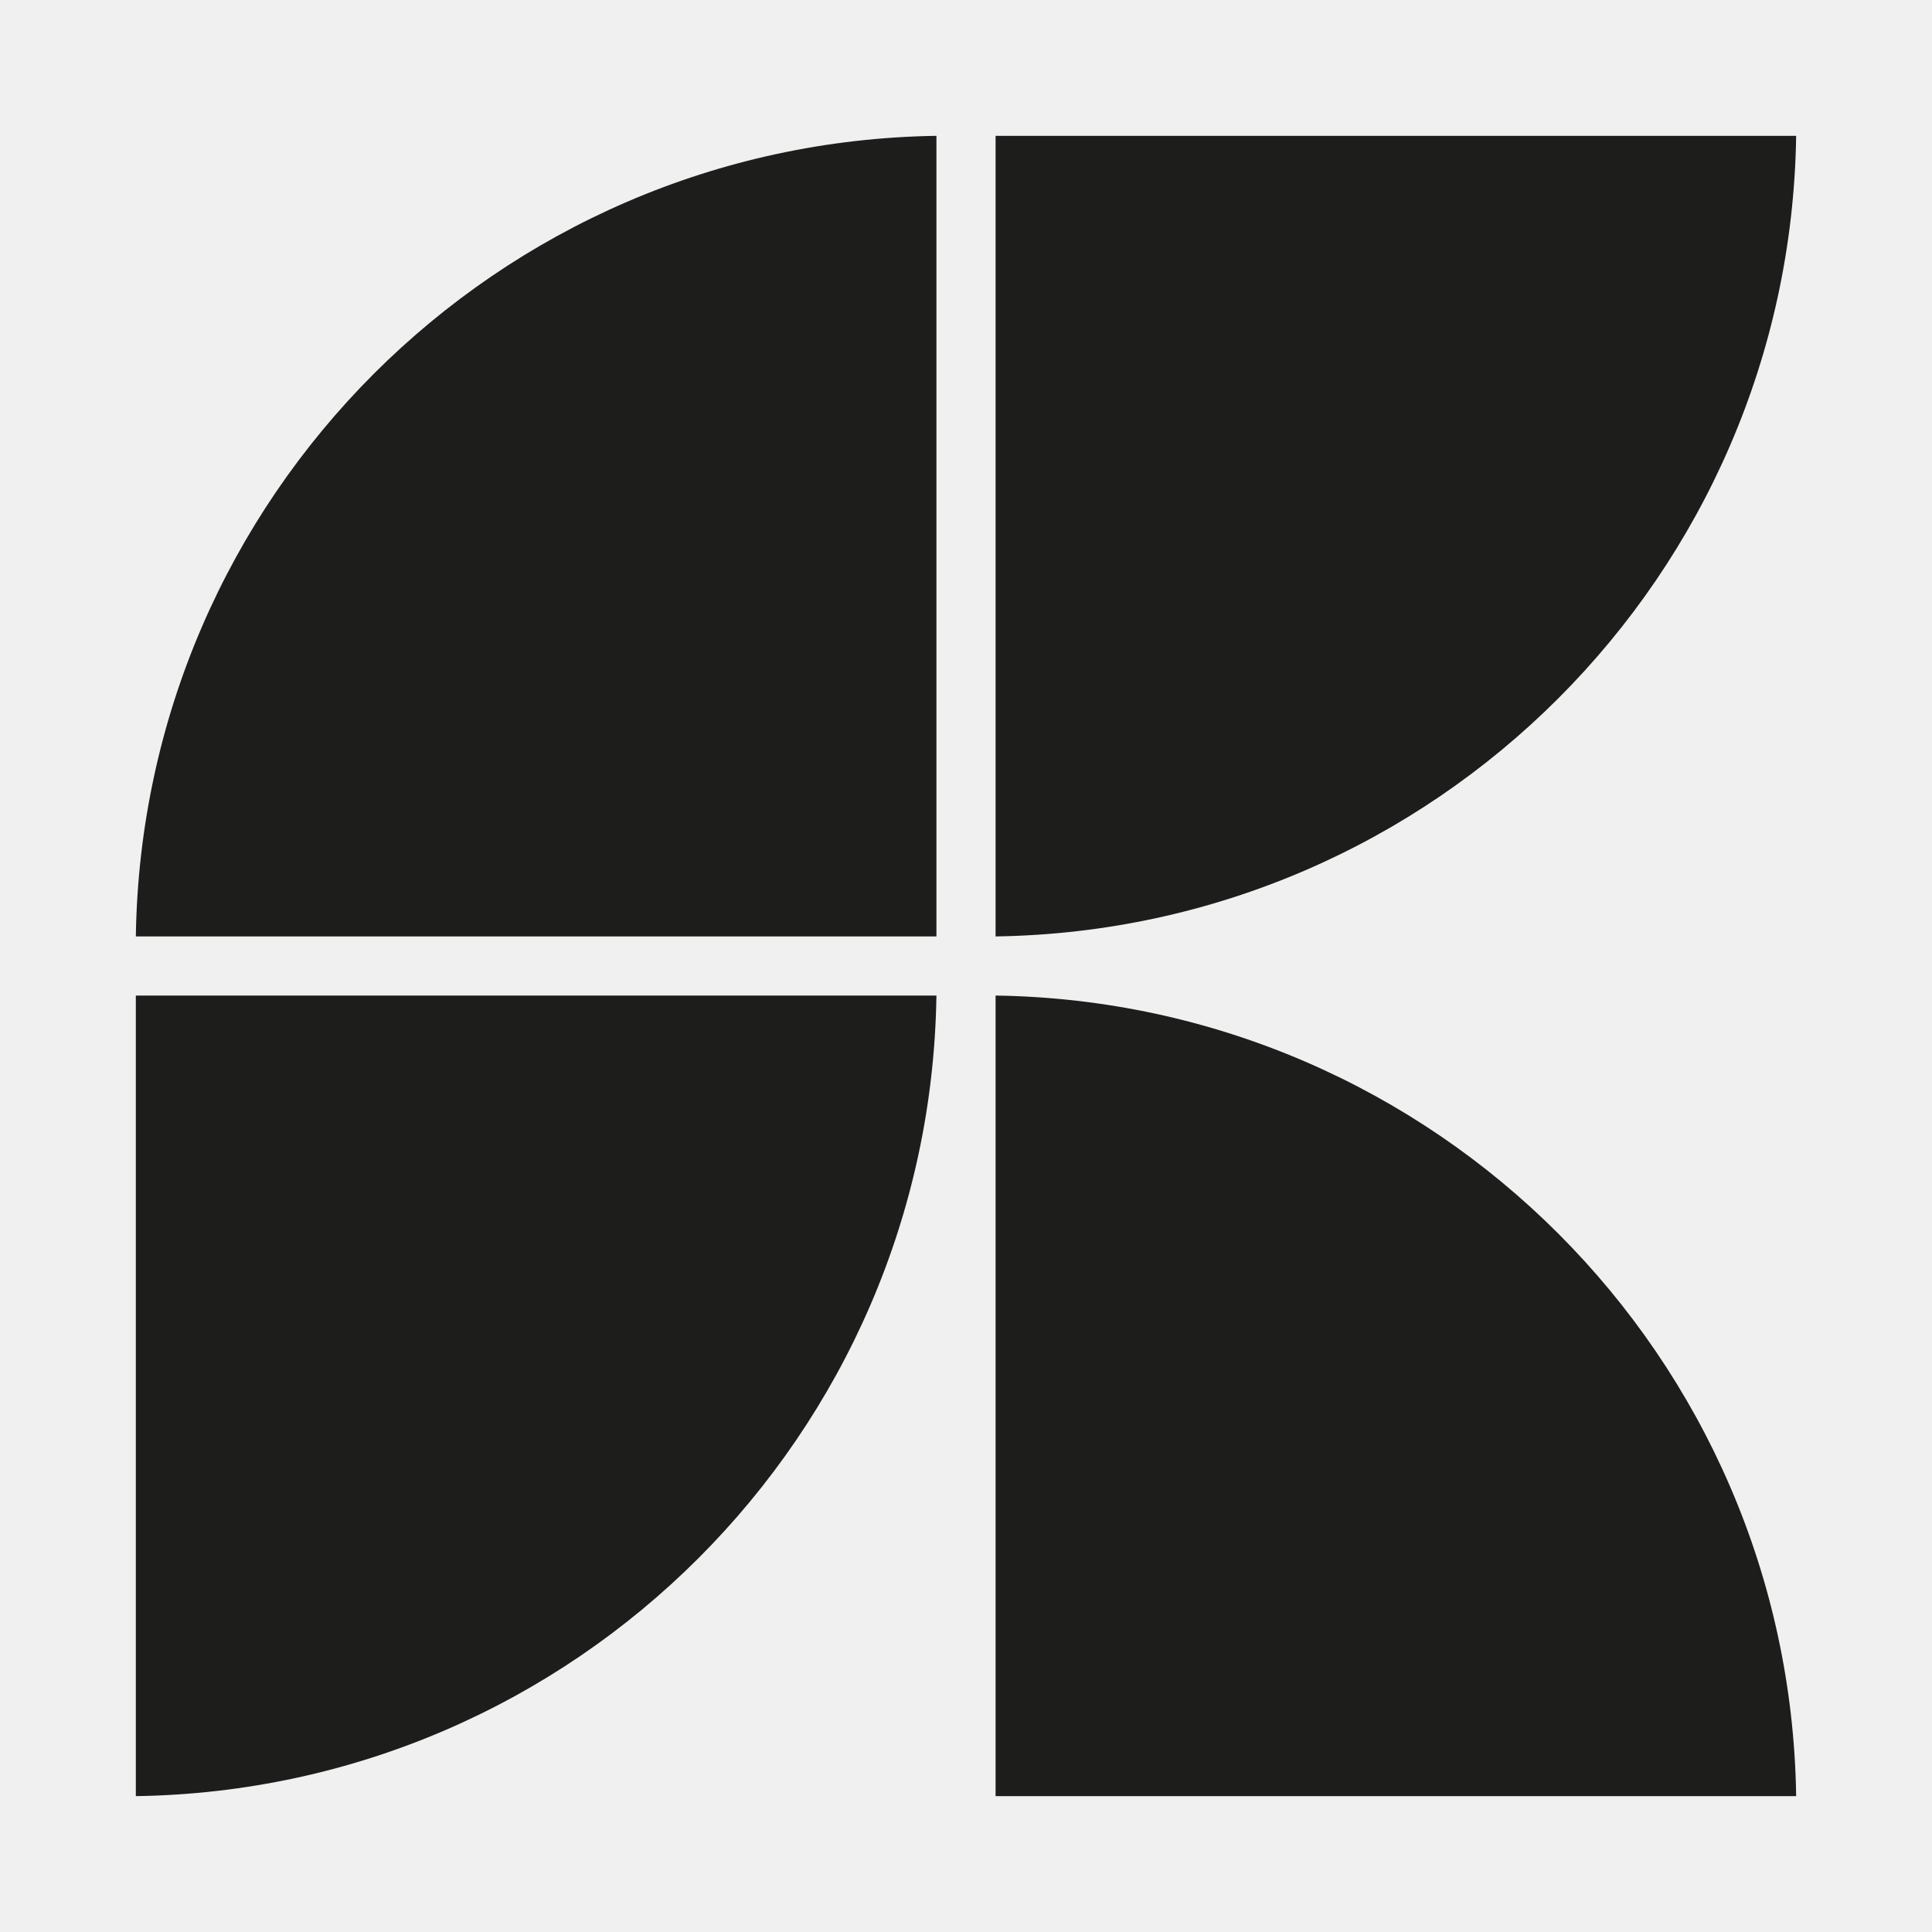
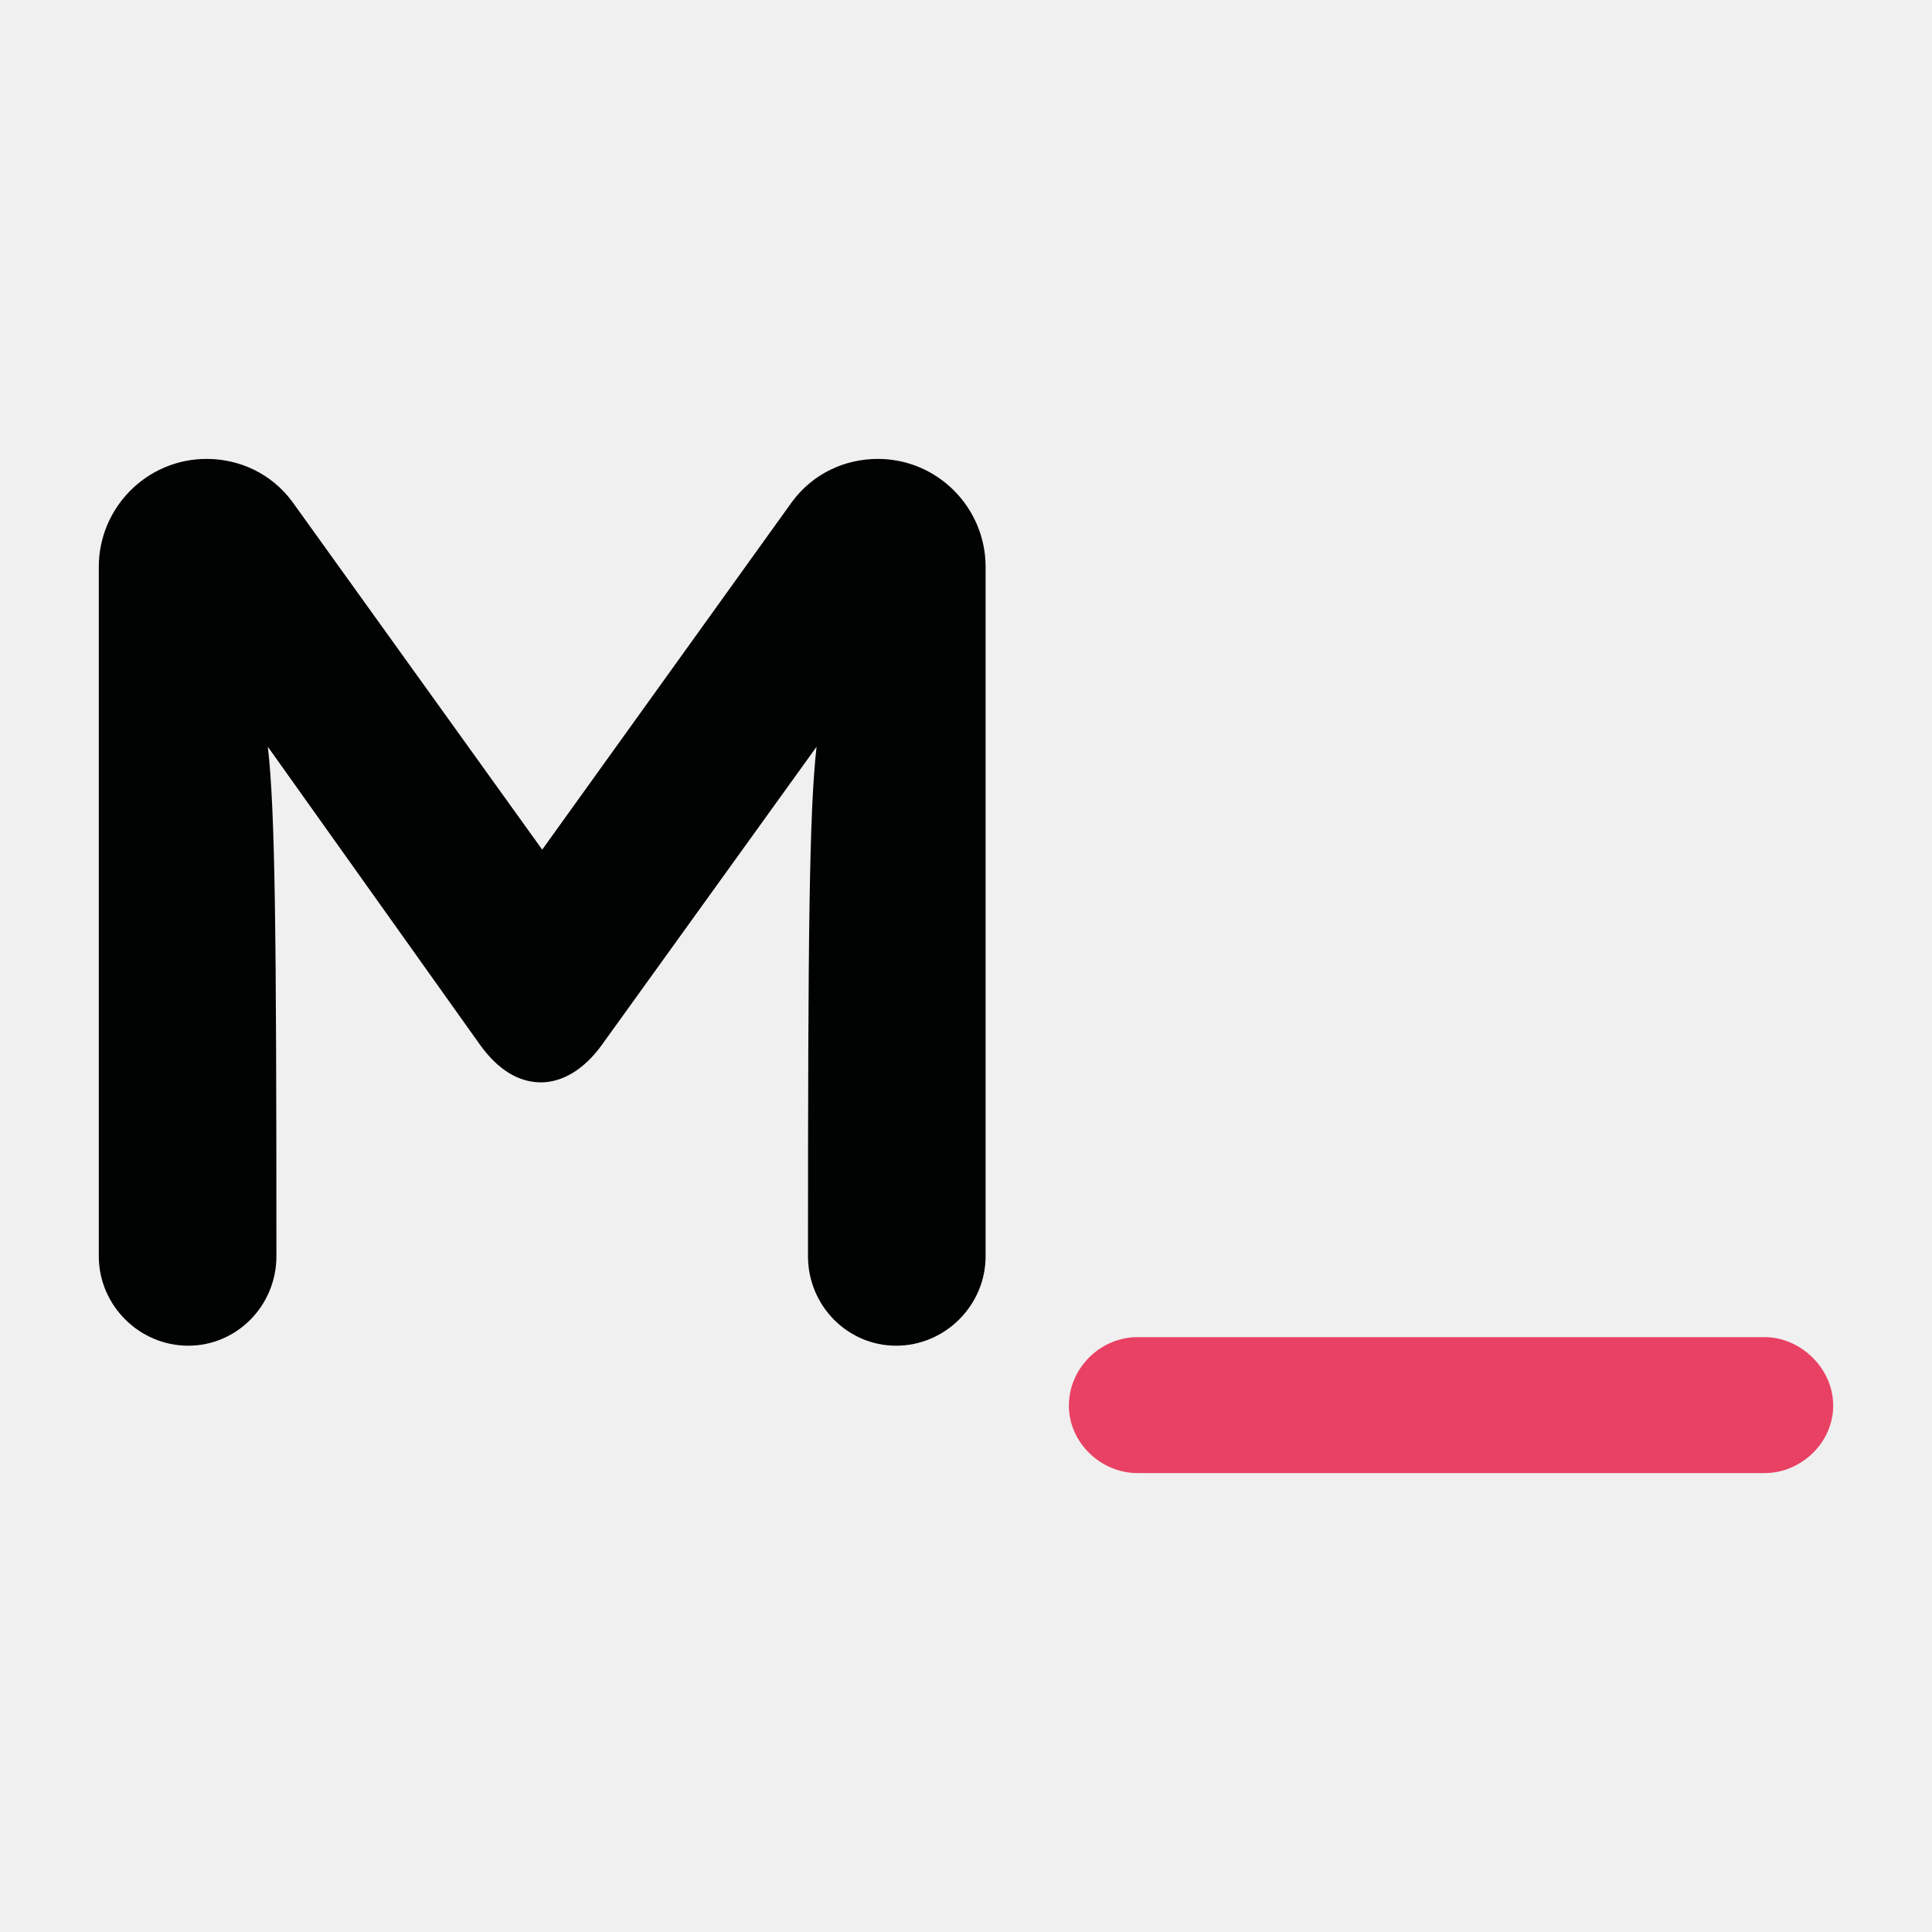
- <svg xmlns="http://www.w3.org/2000/svg" version="1.1" width="512" height="512">
-   <svg version="1.1" width="512" height="512">
-     <svg width="512" height="512" viewBox="0 0 512 512" fill="none">
-       <path d="M263.838 248.164V36H476.001C474.284 152.438 380.275 246.447 263.838 248.164Z" fill="#1D1D1B" />
-       <path d="M476.001 475.995H263.838V263.831C380.275 265.548 474.284 359.557 476.001 475.995Z" fill="#1D1D1B" />
-       <path d="M248.163 36V248.164H36C37.717 131.726 131.726 37.717 248.163 36Z" fill="#1D1D1B" />
-       <path d="M36 475.995V263.831H248.163C246.446 380.269 152.437 474.278 36 475.995Z" fill="#1D1D1B" />
+ <svg xmlns="http://www.w3.org/2000/svg" version="1.1" width="1000" height="1000">
+   <style>
+     #light-icon {
+       display: inline;
+     }
+     #dark-icon {
+       display: none;
+     }
+ 
+     @media (prefers-color-scheme: dark) {
+       #light-icon {
+         display: none;
+       }
+       #dark-icon {
+         display: inline;
+       }
+     }
+   </style>
+   <g id="light-icon">
+     <svg version="1.1" width="1000" height="1000">
+       <g>
+         <g transform="matrix(1.666667,0,0,1.666667,0,0)">
+           <svg version="1.1" width="600" height="600">
+             <svg version="1.1" x="0px" y="0px" viewBox="0 0 600 600" enable-background="new 0 0 600 600" xml:space="preserve">
+               <g id="Rot" display="none">
+                 <path display="inline" fill="#E94264" d="M576,600H24c-13.2,0-24-10.8-24-24L0,24C0,10.8,10.8,0,24,0l552,0c13.2,0,24,10.8,24,24   v552C600,589.2,589.2,600,576,600z" />
+                 <g display="inline">
+                   <path fill="#FFFFFF" d="M328.913,190.709v176.942c0,12.571-10.371,22.943-22.942,22.943c-12.572,0-22.629-10.372-22.629-22.943    c0-82.343,0.314-114.085,2.2-130.742l-55,76.371c-4.714,6.6-10.372,9.743-15.714,9.743c-5.657,0-11-3.144-15.714-9.743    l-54.371-76.371c1.885,16.343,2.2,47.457,2.2,130.742c0,12.571-10.057,22.943-22.628,22.943s-22.943-10.372-22.943-22.943V190.709    c0-15.085,12.257-27.657,27.657-27.657c8.485,0,16.657,3.771,22,11l64.114,89.257l64.114-89.257c5.343-7.229,13.515-11,22-11    C316.656,163.052,328.913,175.623,328.913,190.709z" />
+                   <path fill="#324376" d="M367.887,388.394h160.914c9.114,0,17.601,7.857,17.601,17.6c0,9.429-8.172,17.286-17.601,17.286H367.887    c-9.428,0-17.6-7.857-17.6-17.286C350.287,396.252,358.459,388.394,367.887,388.394z" />
+                 </g>
+               </g>
+               <g id="Transparent">
+                 <path display="none" fill="#E94264" d="M576,600H24c-13.2,0-24-10.8-24-24L0,24C0,10.8,10.8,0,24,0l552,0c13.2,0,24,10.8,24,24v552   C600,589.2,589.2,600,576,600z" />
+                 <g>
+                   <path fill="#010202" d="M306.084,175.994v214.157c0,15.215-12.552,27.769-27.768,27.769c-15.216,0-27.388-12.553-27.388-27.769    c0-99.661,0.381-138.08,2.663-158.24l-66.567,92.433c-5.706,7.988-12.553,11.792-19.019,11.792    c-6.847,0-13.314-3.805-19.019-11.792l-65.806-92.433c2.282,19.78,2.662,57.438,2.662,158.24    c0,15.215-12.172,27.769-27.388,27.769s-27.768-12.553-27.768-27.769V175.994c0-18.258,14.835-33.474,33.474-33.474    c10.27,0,20.16,4.565,26.627,13.313l77.599,108.03l77.598-108.03c6.466-8.749,16.357-13.313,26.627-13.313    C291.249,142.52,306.084,157.736,306.084,175.994z" />
+                   <path fill="#E94164" d="M353.255,415.257h194.757c11.031,0,21.302,9.51,21.302,21.301c0,11.412-9.891,20.922-21.302,20.922    H353.255c-11.411,0-21.301-9.51-21.301-20.922C331.954,424.767,341.845,415.257,353.255,415.257z" />
+                 </g>
+               </g>
+             </svg>
+           </svg>
+         </g>
+       </g>
    </svg>
-   </svg>
-   <style>@media (prefers-color-scheme: light) { :root { filter: none; } }
- @media (prefers-color-scheme: dark) { :root { filter: invert(100%); } }
- </style>
+   </g>
+   <g id="dark-icon">
+     <svg version="1.1" width="1000" height="1000">
+       <g clip-path="url(#SvgjsClipPath1010)">
+         <rect width="1000" height="1000" fill="#ffffff" />
+         <g transform="matrix(1.166667,0,0,1.166667,150,150)">
+           <svg version="1.1" width="600" height="600">
+             <svg version="1.1" x="0px" y="0px" viewBox="0 0 600 600" enable-background="new 0 0 600 600" xml:space="preserve">
+               <g id="Rot" display="none">
+                 <path display="inline" fill="#E94264" d="M576,600H24c-13.2,0-24-10.8-24-24L0,24C0,10.8,10.8,0,24,0l552,0c13.2,0,24,10.8,24,24   v552C600,589.2,589.2,600,576,600z" />
+                 <g display="inline">
+                   <path fill="#FFFFFF" d="M328.913,190.709v176.942c0,12.571-10.371,22.943-22.942,22.943c-12.572,0-22.629-10.372-22.629-22.943    c0-82.343,0.314-114.085,2.2-130.742l-55,76.371c-4.714,6.6-10.372,9.743-15.714,9.743c-5.657,0-11-3.144-15.714-9.743    l-54.371-76.371c1.885,16.343,2.2,47.457,2.2,130.742c0,12.571-10.057,22.943-22.628,22.943s-22.943-10.372-22.943-22.943V190.709    c0-15.085,12.257-27.657,27.657-27.657c8.485,0,16.657,3.771,22,11l64.114,89.257l64.114-89.257c5.343-7.229,13.515-11,22-11    C316.656,163.052,328.913,175.623,328.913,190.709z" />
+                   <path fill="#324376" d="M367.887,388.394h160.914c9.114,0,17.601,7.857,17.601,17.6c0,9.429-8.172,17.286-17.601,17.286H367.887    c-9.428,0-17.6-7.857-17.6-17.286C350.287,396.252,358.459,388.394,367.887,388.394z" />
+                 </g>
+               </g>
+               <g id="Transparent">
+                 <path display="none" fill="#E94264" d="M576,600H24c-13.2,0-24-10.8-24-24L0,24C0,10.8,10.8,0,24,0l552,0c13.2,0,24,10.8,24,24v552   C600,589.2,589.2,600,576,600z" />
+                 <g>
+                   <path fill="#010202" d="M306.084,175.994v214.157c0,15.215-12.552,27.769-27.768,27.769c-15.216,0-27.388-12.553-27.388-27.769    c0-99.661,0.381-138.08,2.663-158.24l-66.567,92.433c-5.706,7.988-12.553,11.792-19.019,11.792    c-6.847,0-13.314-3.805-19.019-11.792l-65.806-92.433c2.282,19.78,2.662,57.438,2.662,158.24    c0,15.215-12.172,27.769-27.388,27.769s-27.768-12.553-27.768-27.769V175.994c0-18.258,14.835-33.474,33.474-33.474    c10.27,0,20.16,4.565,26.627,13.313l77.599,108.03l77.598-108.03c6.466-8.749,16.357-13.313,26.627-13.313    C291.249,142.52,306.084,157.736,306.084,175.994z" />
+                   <path fill="#E94164" d="M353.255,415.257h194.757c11.031,0,21.302,9.51,21.302,21.301c0,11.412-9.891,20.922-21.302,20.922    H353.255c-11.411,0-21.301-9.51-21.301-20.922C331.954,424.767,341.845,415.257,353.255,415.257z" />
+                 </g>
+               </g>
+             </svg>
+           </svg>
+         </g>
+       </g>
+       <defs>
+         <clipPath id="SvgjsClipPath1010">
+           <rect width="1000" height="1000" x="0" y="0" rx="500" ry="500" />
+         </clipPath>
+       </defs>
+     </svg>
+   </g>
</svg>
